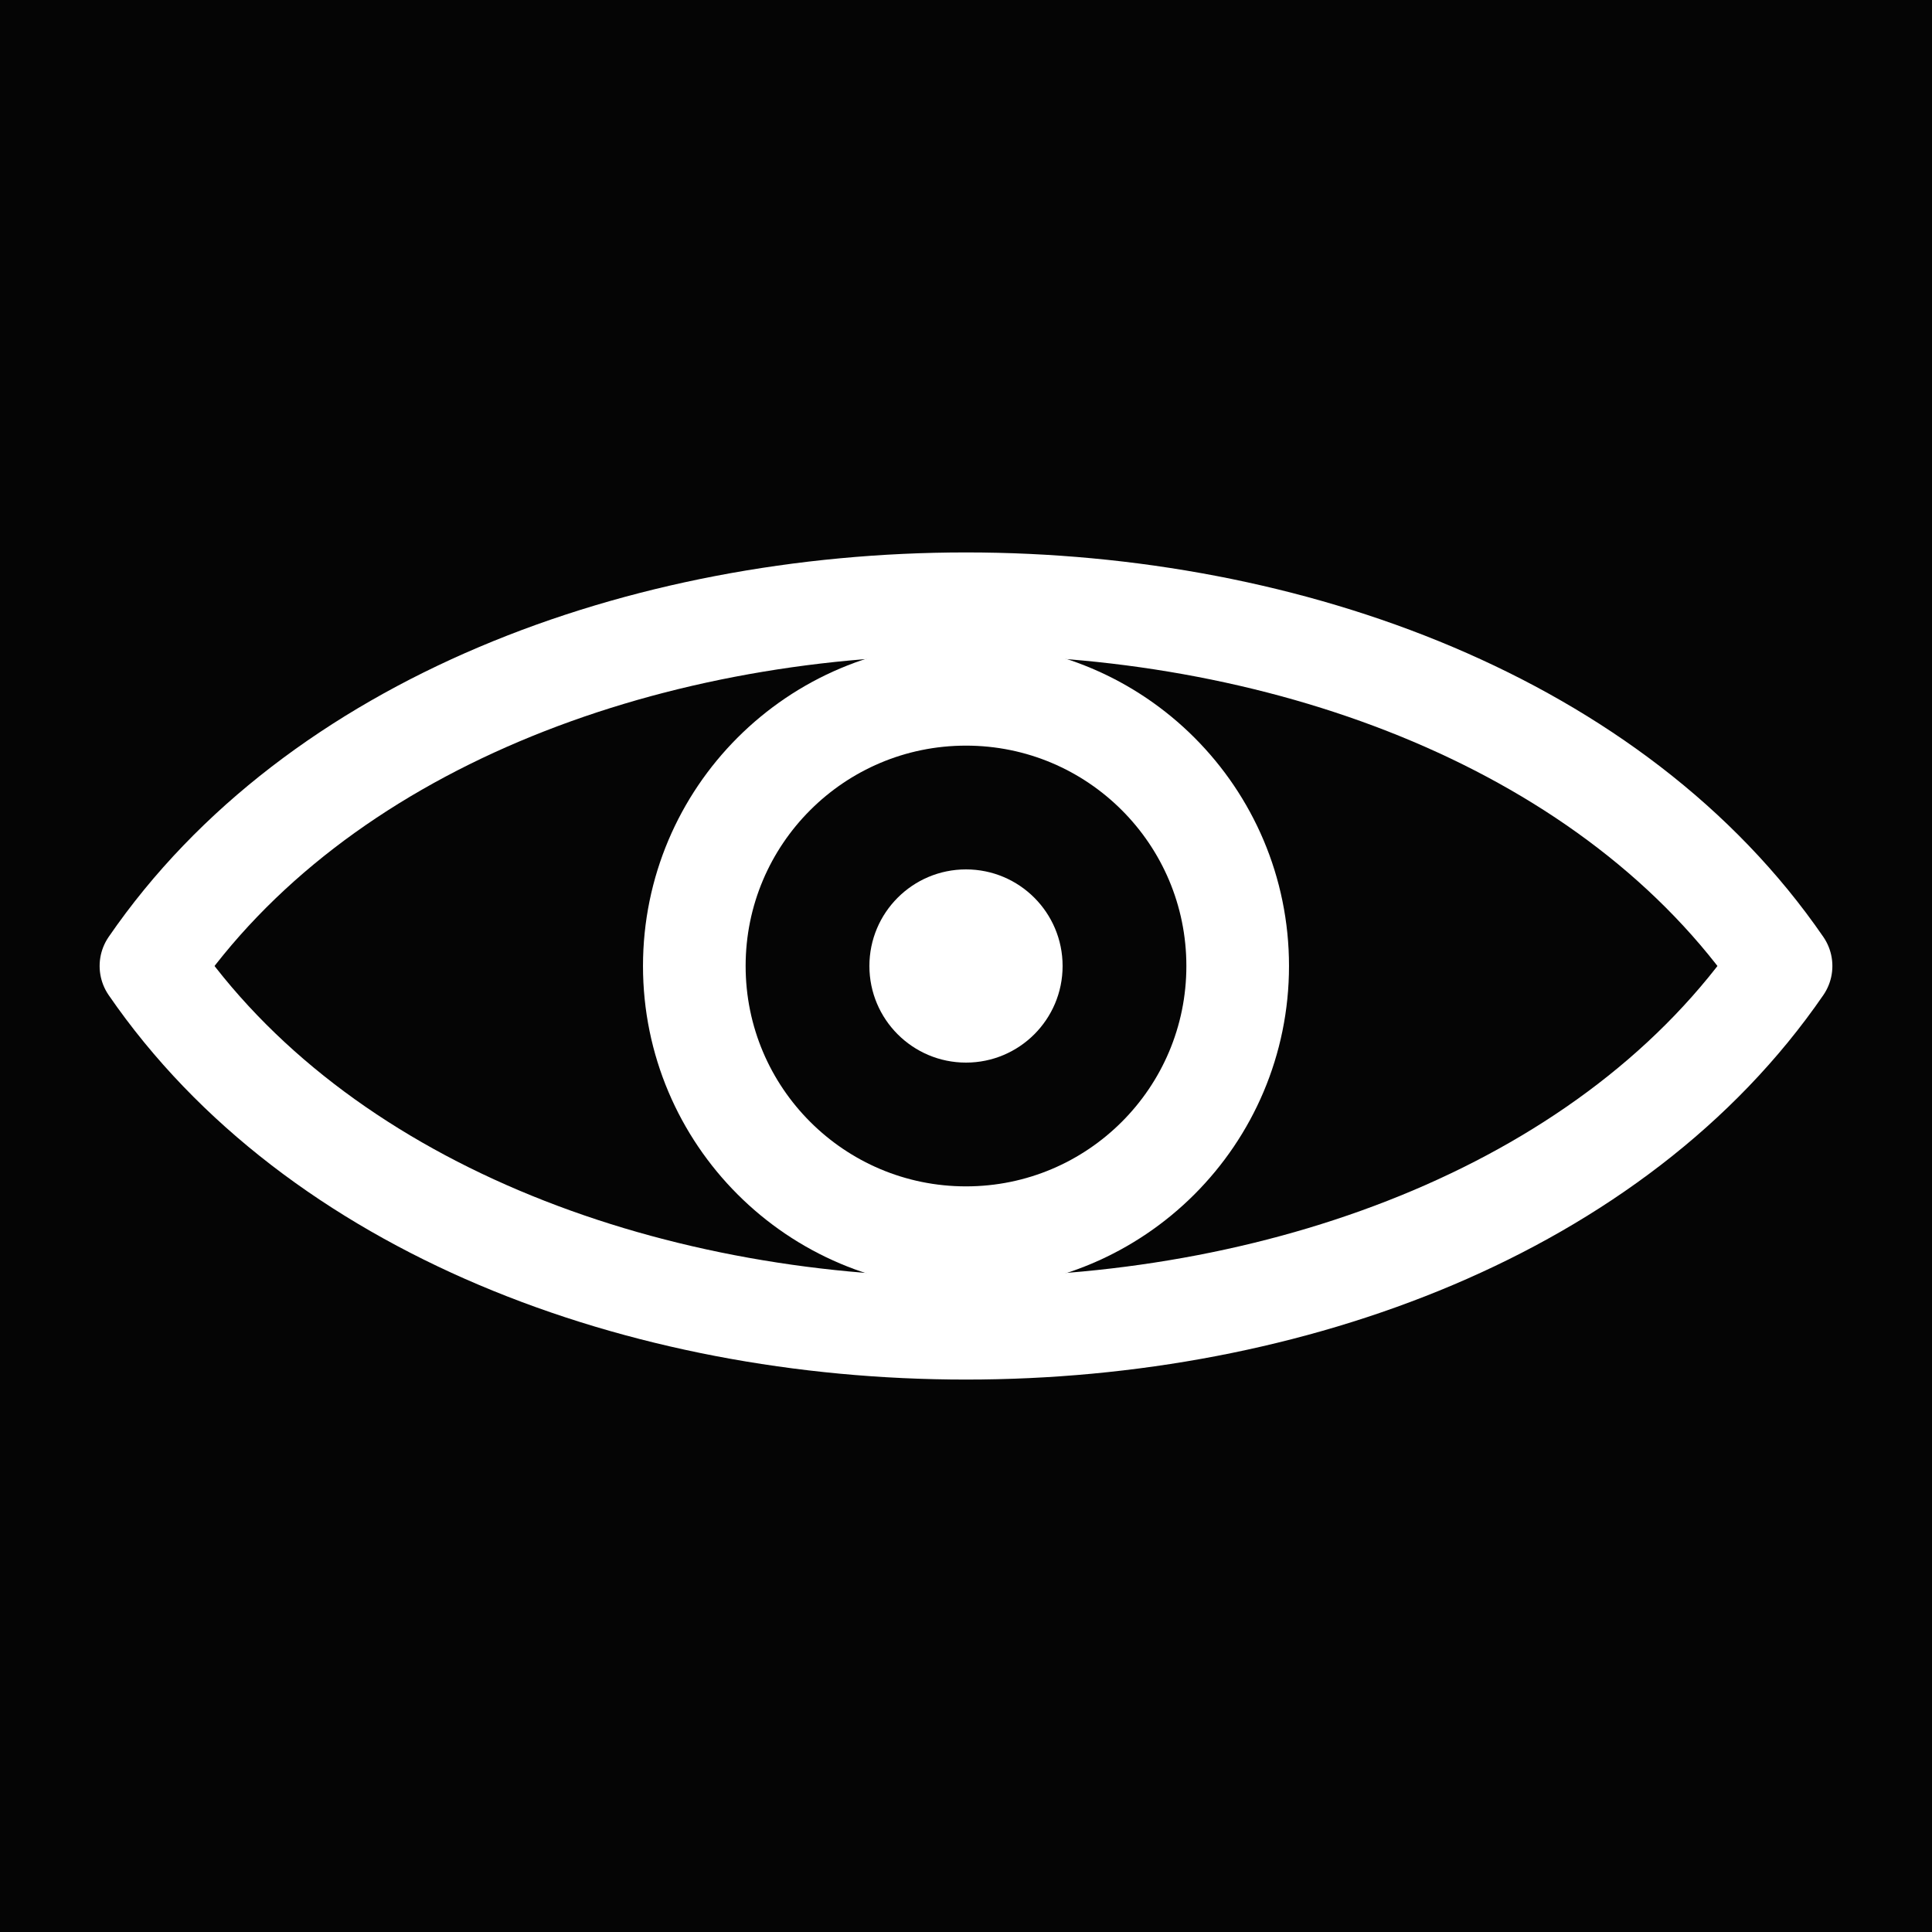
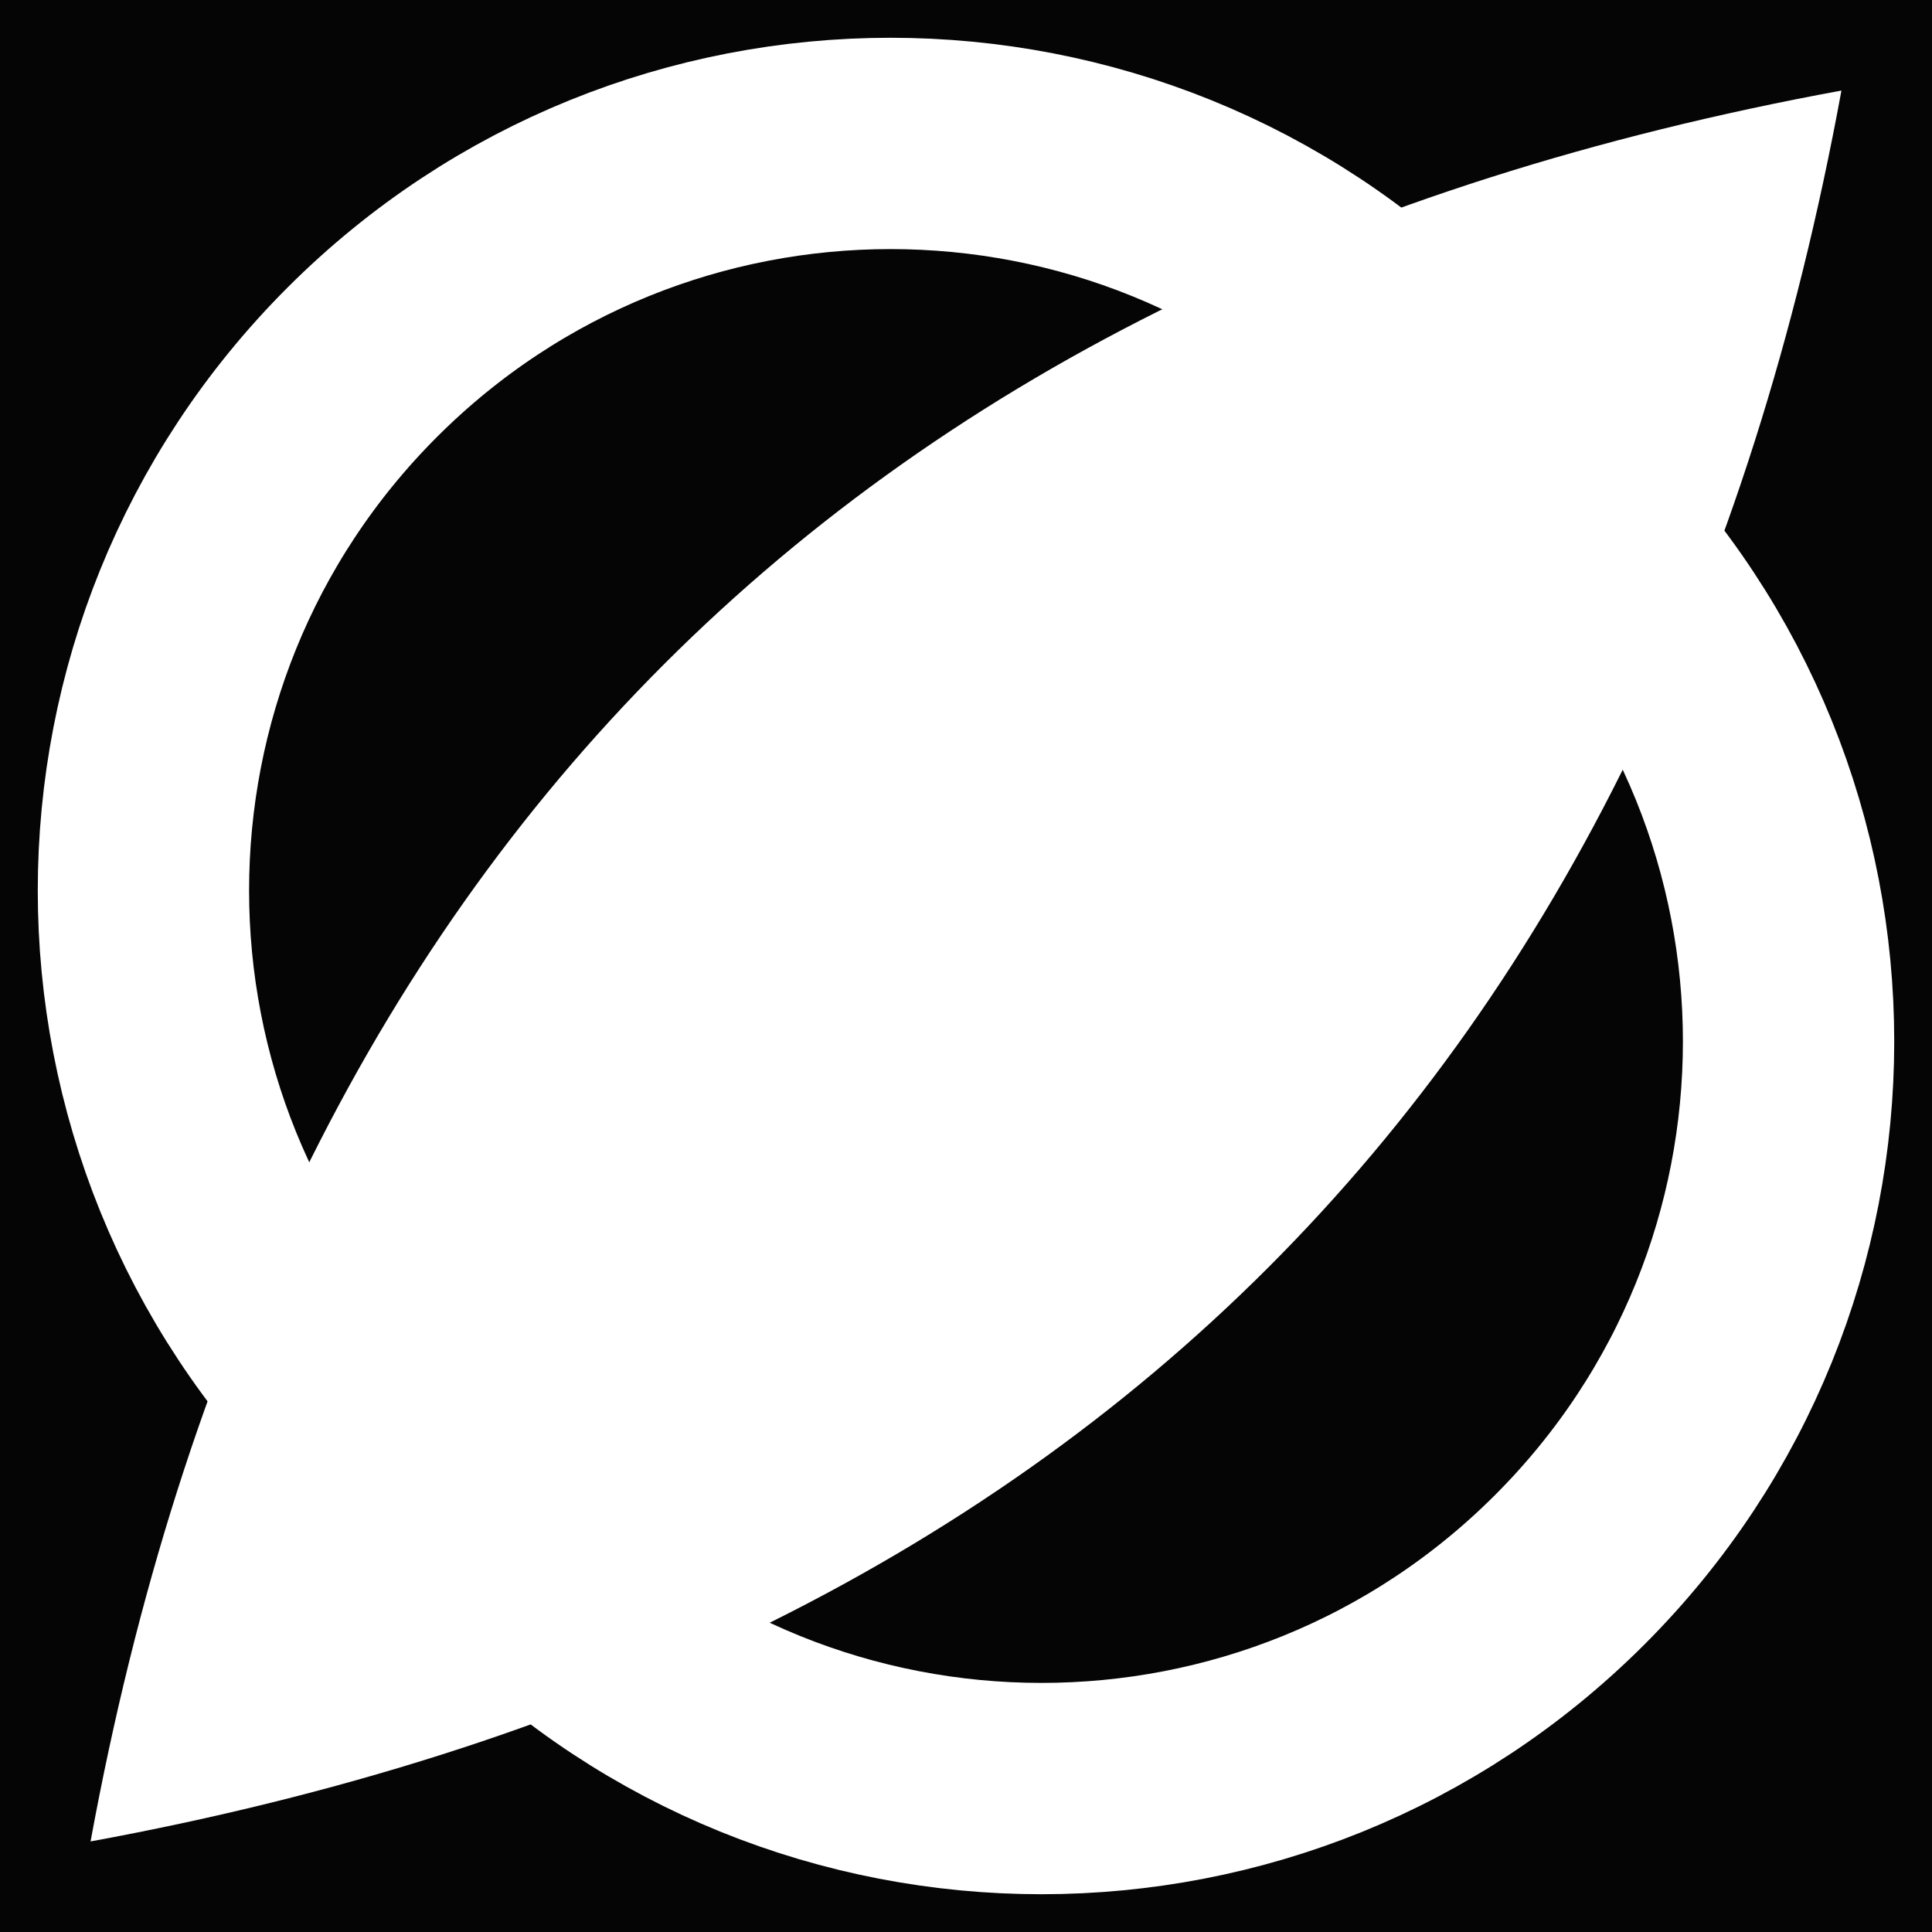
- <svg xmlns="http://www.w3.org/2000/svg" viewBox="0 0 32 32">
-   <rect width="32" height="32" fill="#050505" />
-   <g fill="none" stroke="#ffffff" stroke-width="1.7" stroke-linecap="round" stroke-linejoin="round">
-     <path d="M2.5 16 C 8 8, 24 8, 29.5 16 C 24 24, 8 24, 2.5 16 Z" />
-     <circle cx="16" cy="16" r="4.5" />
+ <svg xmlns="http://www.w3.org/2000/svg" viewBox="0 0 64 64">
+   <rect width="64" height="64" fill="#050505" />
+   <g fill="none" stroke="#ffffff" stroke-width="7" stroke-linecap="round">
+     <path d="M 47 12 A 22 22 0 0 0 12 47" />
+     <path d="M 17 52 A 22 22 0 0 0 52 17" />
  </g>
-   <circle cx="16" cy="16" r="1.6" fill="#ffffff" />
+   <path fill="#ffffff" d="M 3 61 Q 12 12 61 3 Q 52 52 3 61 Z" />
</svg>
